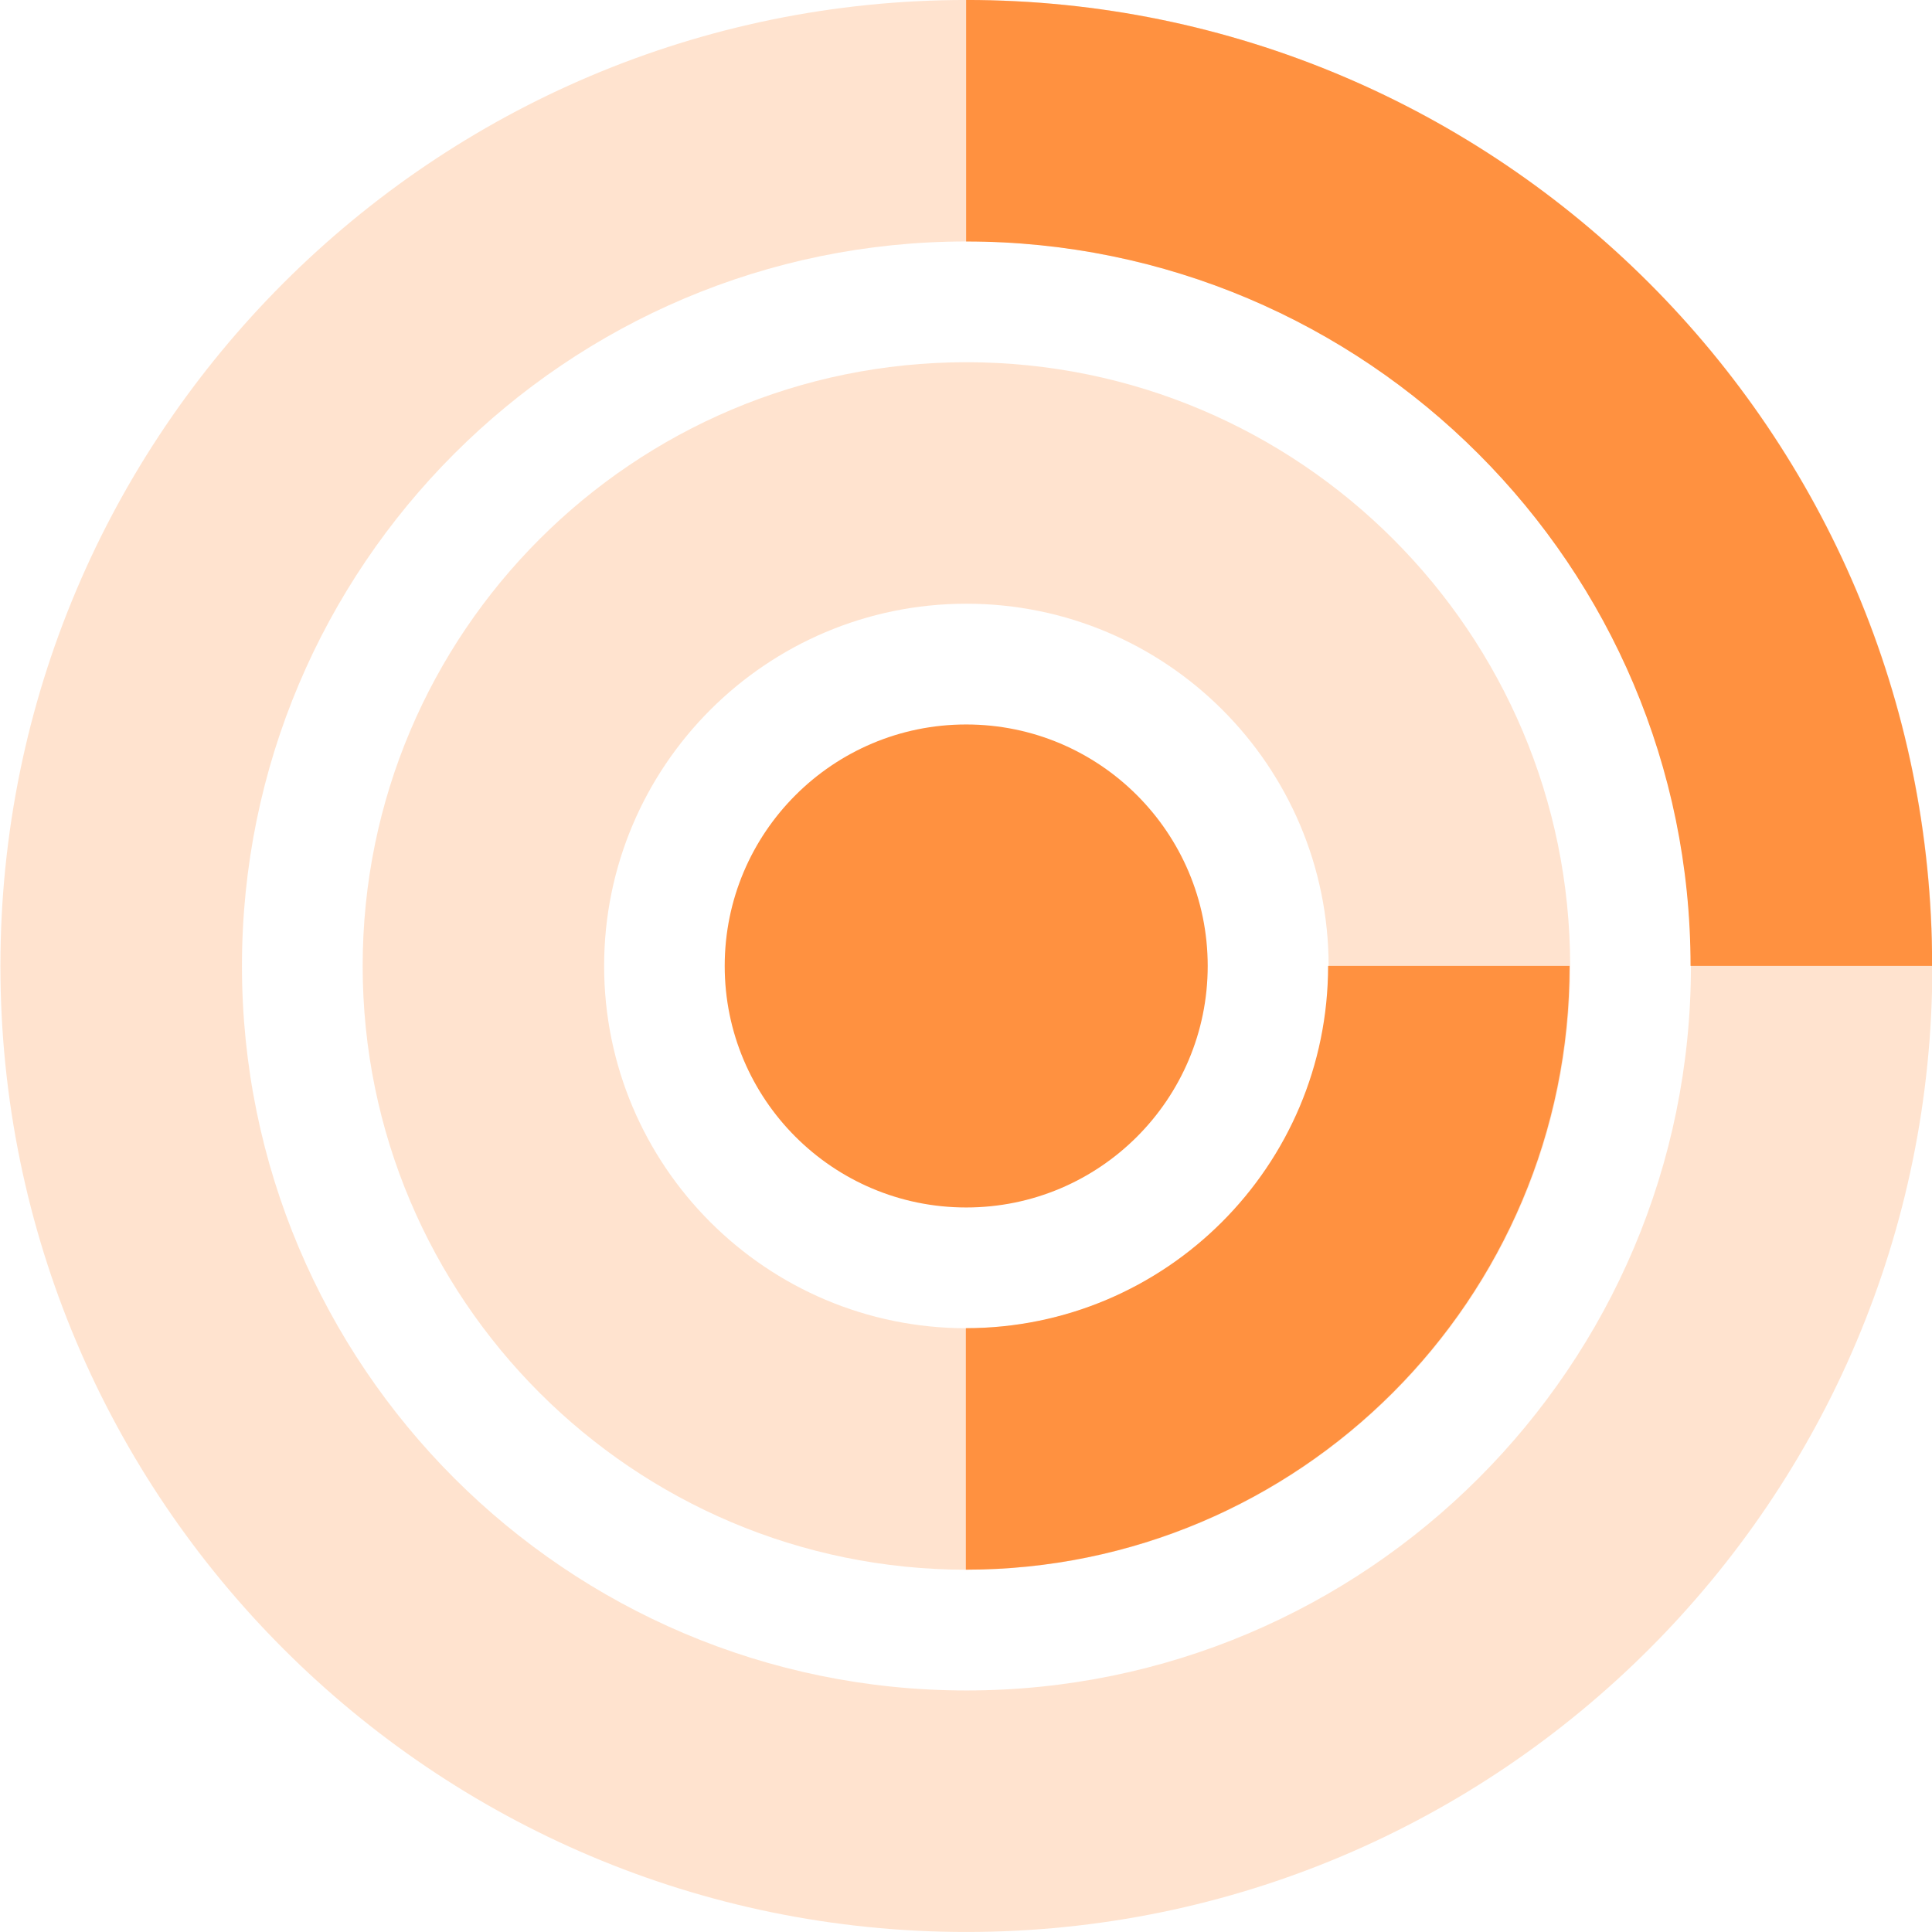
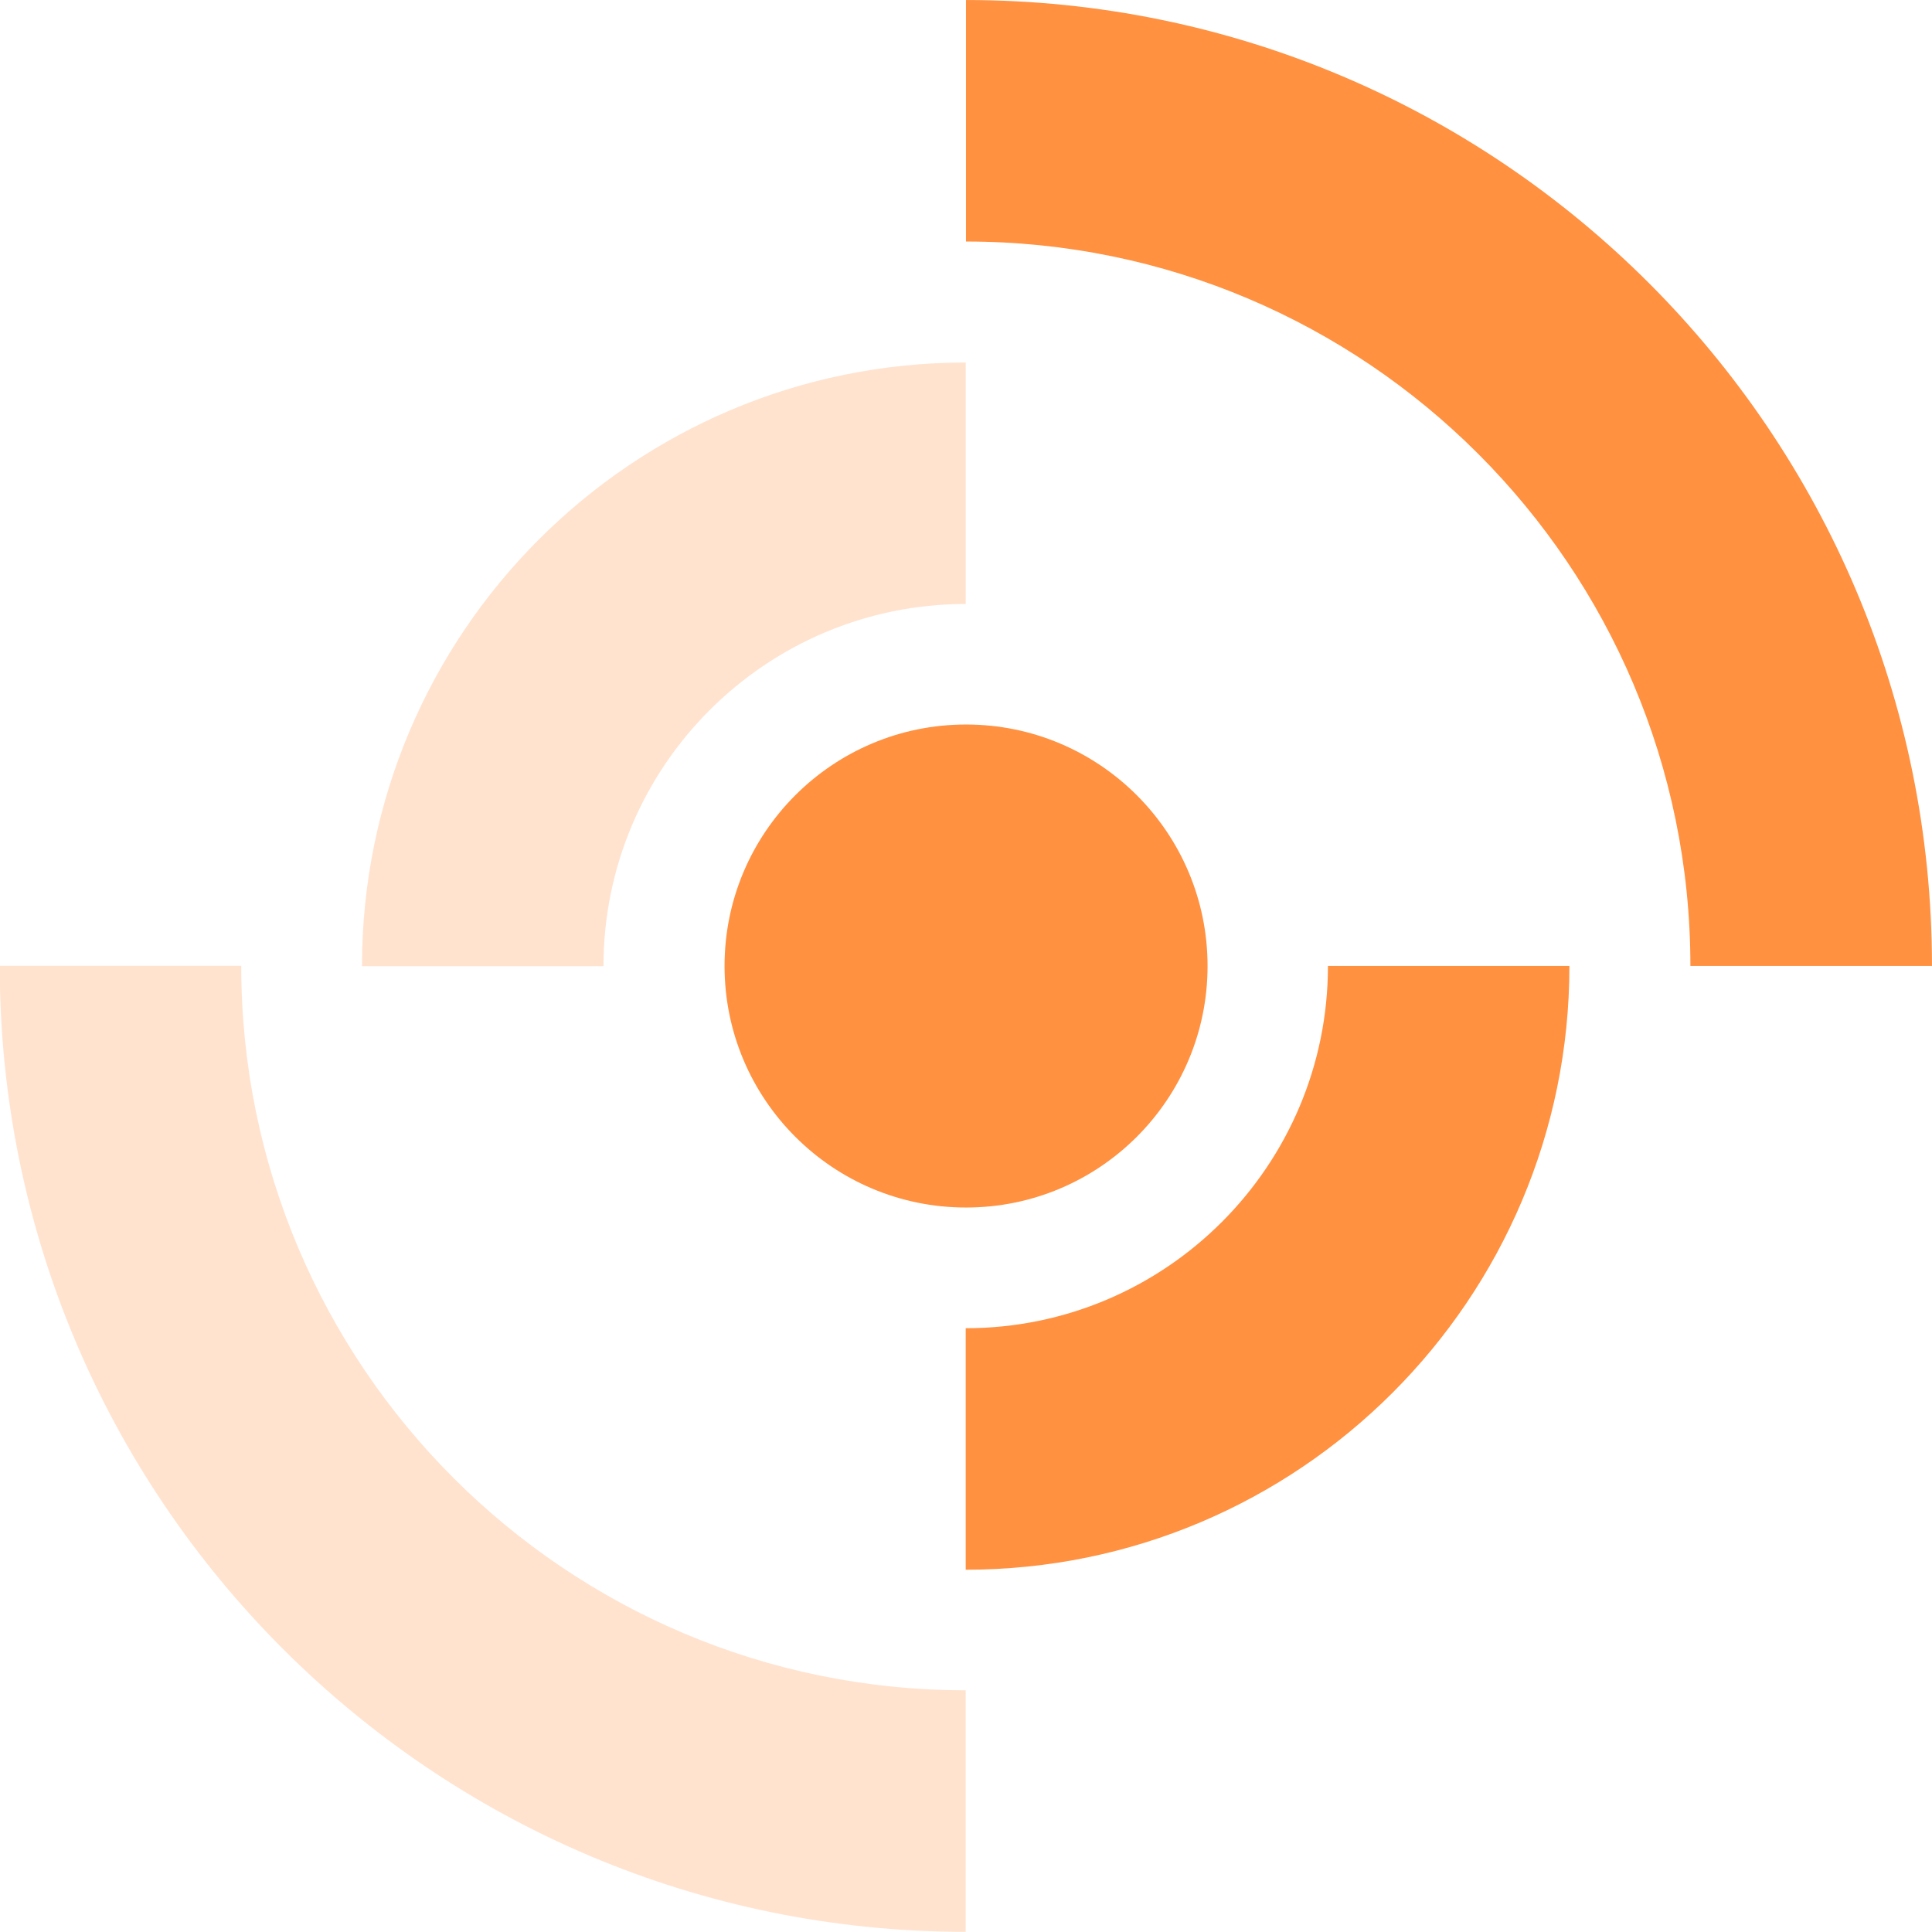
<svg xmlns="http://www.w3.org/2000/svg" width="100%" height="100%" viewBox="0 0 400 400" version="1.1" xml:space="preserve" style="fill-rule:evenodd;clip-rule:evenodd;stroke-linejoin:round;stroke-miterlimit:2;">
-   <g transform="matrix(1,0,0,1,-11396,-4750.72)">
-     <g transform="matrix(1,0,0,1,3251.13,2134.75)">
-       <g transform="matrix(1,0,0,1,362.24,2415.49)">
-         <g opacity="0.25">
-           <g transform="matrix(1.53401,0,0,1.53401,-3467.16,1053.88)">
-             <path d="M7464.01,-507.432C7508.98,-507.432 7545.5,-470.919 7545.5,-425.946C7545.5,-380.973 7508.98,-344.46 7464.01,-344.46C7419.04,-344.46 7382.53,-380.973 7382.53,-425.946C7382.53,-470.919 7419.04,-507.432 7464.01,-507.432ZM7464.01,-474.838C7437.03,-474.838 7415.12,-452.93 7415.12,-425.946C7415.12,-398.962 7437.03,-377.054 7464.01,-377.054C7490.99,-377.054 7512.9,-398.962 7512.9,-425.946C7512.9,-452.93 7490.99,-474.838 7464.01,-474.838Z" style="fill:rgb(255,145,64);" />
-           </g>
-           <g transform="matrix(2.68451,0,0,2.68451,-12054.5,1543.93)">
-             <path d="M7464.01,-500.447C7505.13,-500.447 7538.51,-467.064 7538.51,-425.946C7538.51,-384.827 7505.13,-351.444 7464.01,-351.444C7422.89,-351.444 7389.51,-384.827 7389.51,-425.946C7389.51,-467.064 7422.89,-500.447 7464.01,-500.447ZM7464.01,-481.822C7433.17,-481.822 7408.14,-456.785 7408.14,-425.946C7408.14,-395.107 7433.17,-370.07 7464.01,-370.07C7494.85,-370.07 7519.89,-395.107 7519.89,-425.946C7519.89,-456.785 7494.85,-481.822 7464.01,-481.822Z" style="fill:rgb(255,145,64);" />
-           </g>
-         </g>
-       </g>
-     </g>
-     <g transform="matrix(1,0,0,1,3251.13,2134.75)">
-       <g transform="matrix(1,0,0,1,601.507,2415.49)">
+   <g transform="matrix(1,0,0,1,-17943.4,-4750.72)">
+     <g transform="matrix(1,0,0,1,84.0069,2134.8)">
+       <g transform="matrix(1,0,0,1,10316,2415.45)">
        <g transform="matrix(0.803913,0,0,0.803913,6477.09,-724.626)">
          <circle cx="1575.19" cy="1399.53" r="62.196" style="fill:rgb(255,145,64);" />
        </g>
        <g transform="matrix(-2.68451,0,0,2.68451,27780.6,1543.93)">
          <path d="M7464.01,-481.822C7433.17,-481.822 7408.14,-456.787 7408.14,-425.951L7389.51,-425.951C7389.51,-467.067 7422.89,-500.447 7464.01,-500.447L7464.01,-481.822Z" style="fill:rgb(255,145,64);" />
        </g>
        <g transform="matrix(-1.53401,0,0,-1.53401,19193.2,-252.943)">
          <path d="M7382.53,-425.946C7382.53,-470.919 7419.04,-507.432 7464.01,-507.432L7464.01,-474.838C7437.03,-474.838 7415.12,-452.93 7415.12,-425.946L7382.53,-425.946Z" style="fill:rgb(255,145,64);" />
        </g>
      </g>
    </g>
+     <g transform="matrix(1,0,0,1,84.0069,2134.8)">
+       <g transform="matrix(-6.12323e-17,-1,-1,6.12323e-17,18459.8,10559.3)">
+         <g transform="matrix(2.68451,0,0,-2.68451,-12293.8,-742.995)">
+           <path d="M7464.01,-481.822C7433.17,-481.822 7408.14,-456.787 7408.14,-425.951L7389.51,-425.951C7389.51,-467.067 7422.89,-500.447 7464.01,-500.447L7464.01,-481.822Z" style="fill:rgb(255,145,64);fill-opacity:0.25;" />
+         </g>
+         <g transform="matrix(-1.53401,0,0,-1.53401,19193.2,-252.943)">
+           <path d="M7382.53,-425.946C7382.53,-470.919 7419.04,-507.432 7464.01,-507.432L7464.01,-474.838C7437.03,-474.838 7415.12,-452.93 7415.12,-425.946L7382.53,-425.946Z" style="fill:rgb(255,145,64);fill-opacity:0.25;" />
+         </g>
+       </g>
+     </g>
  </g>
</svg>
